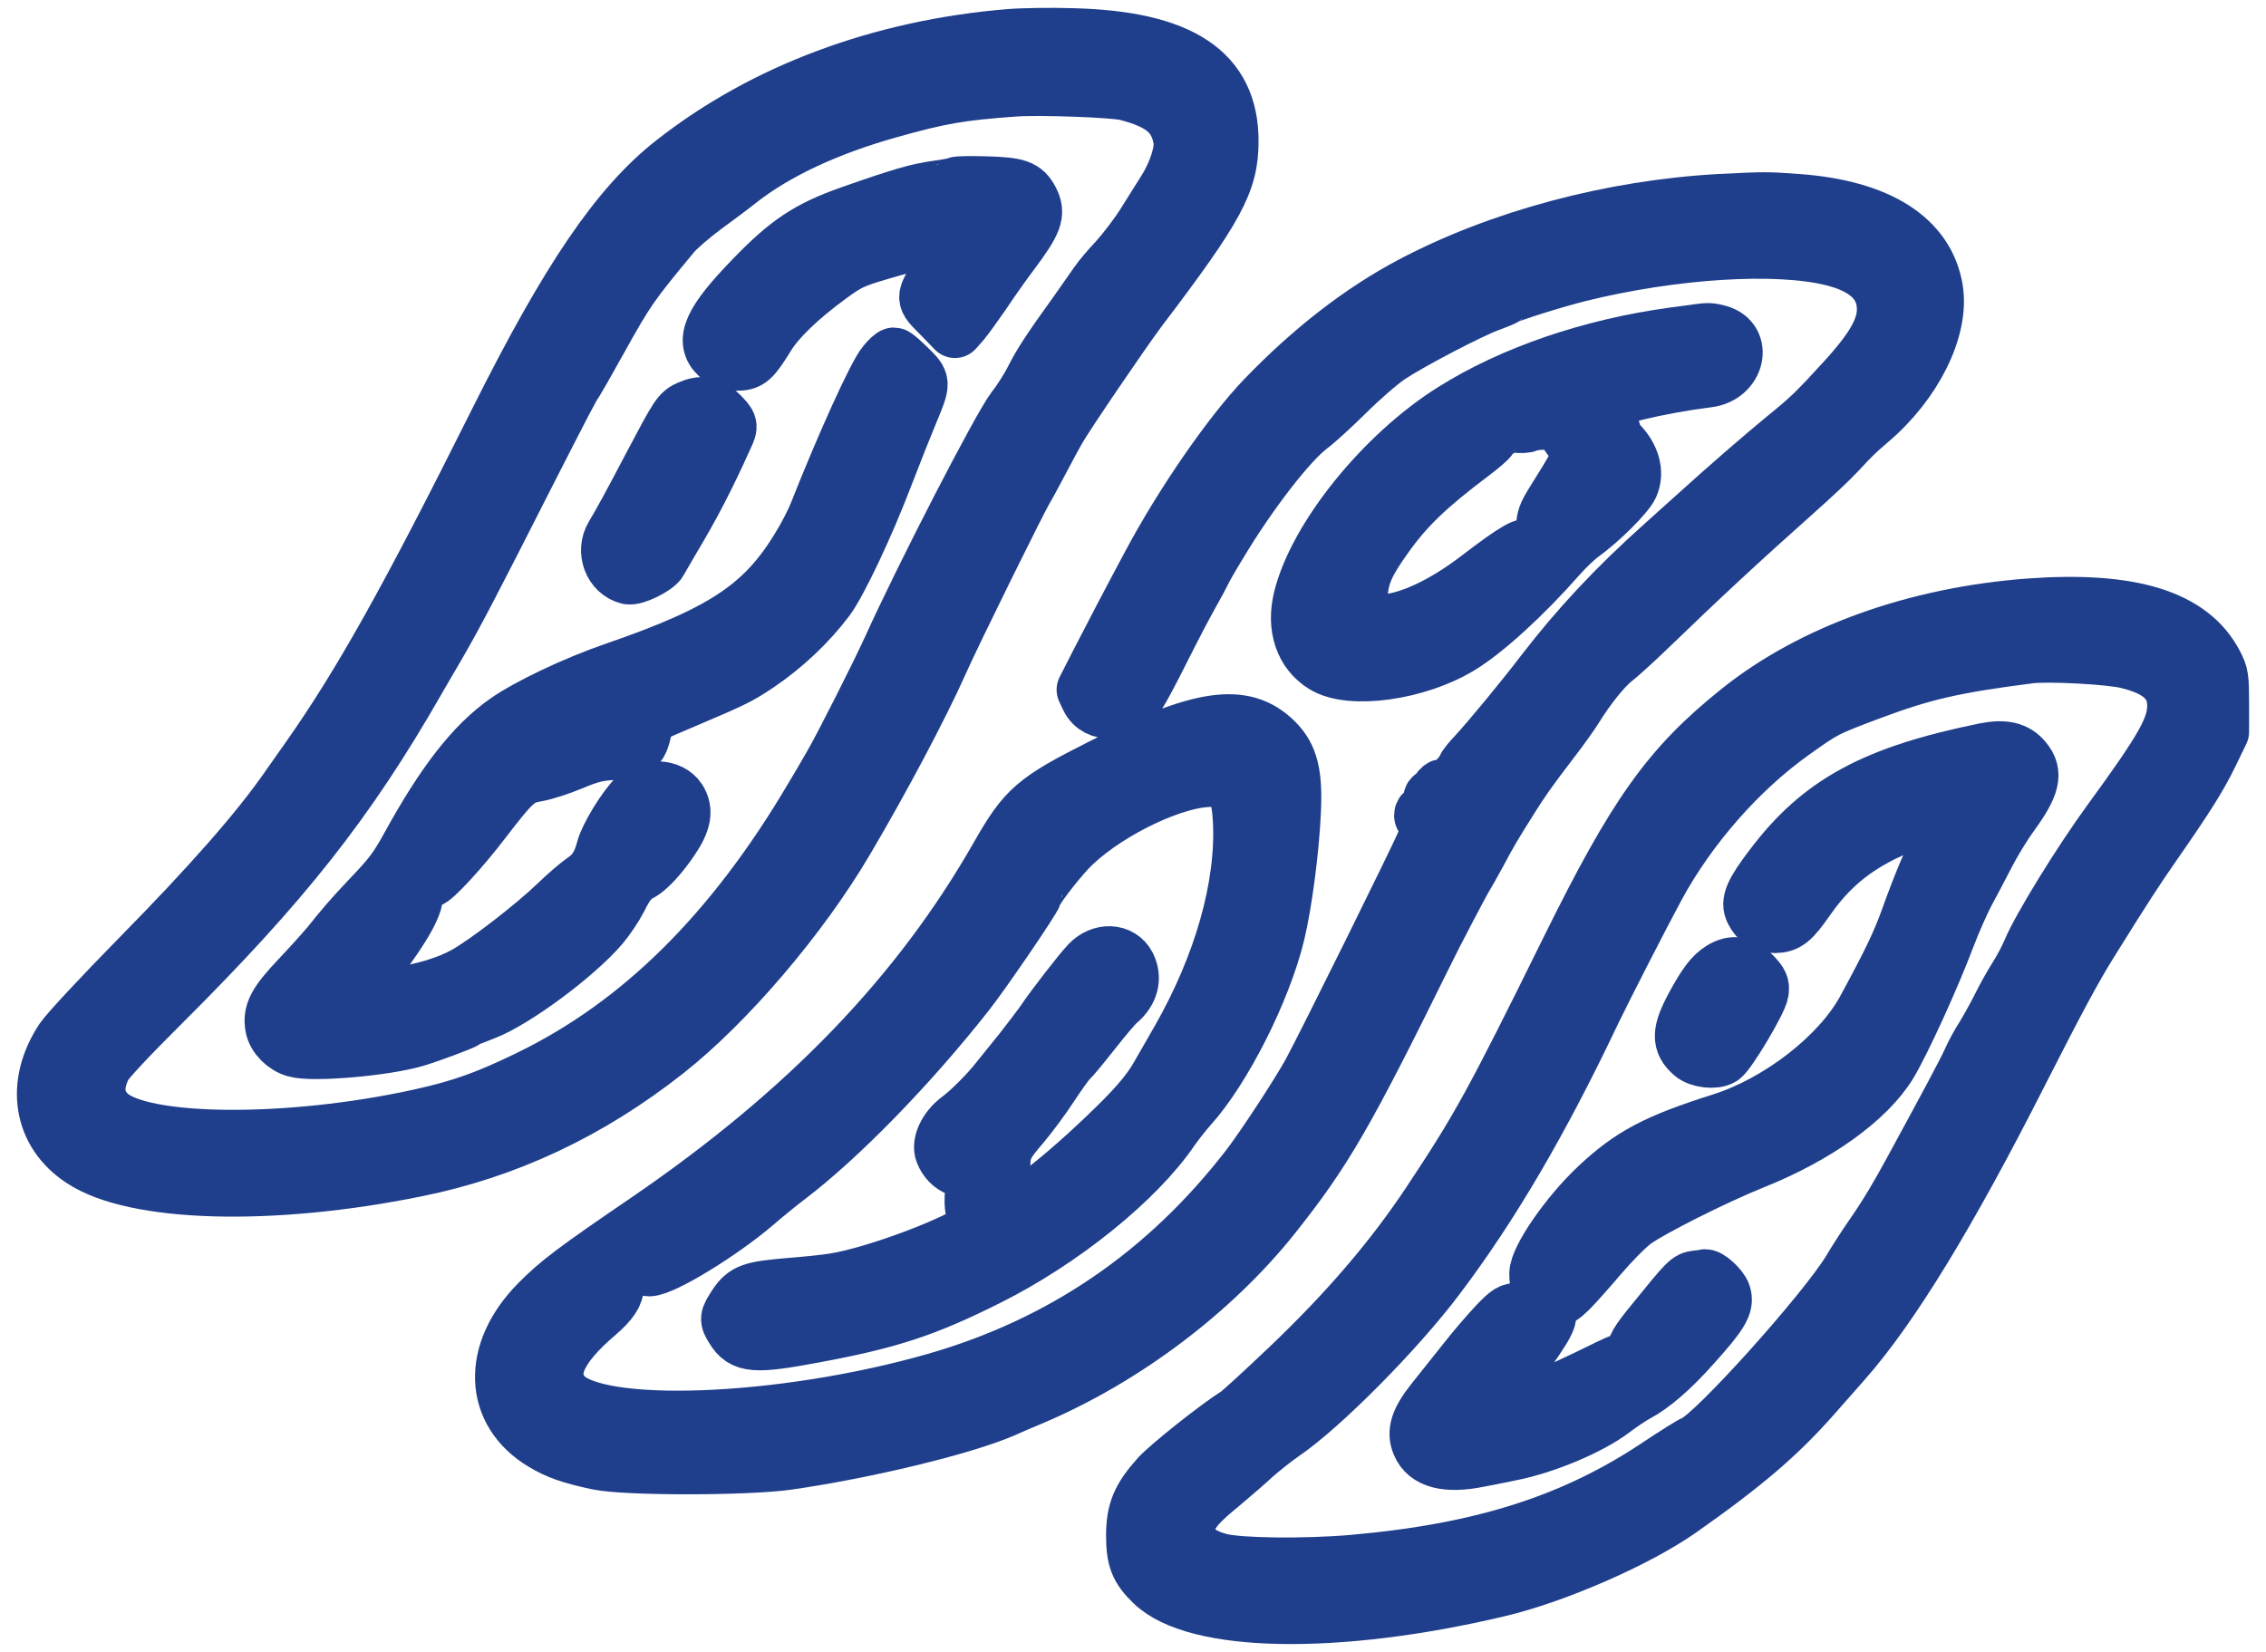
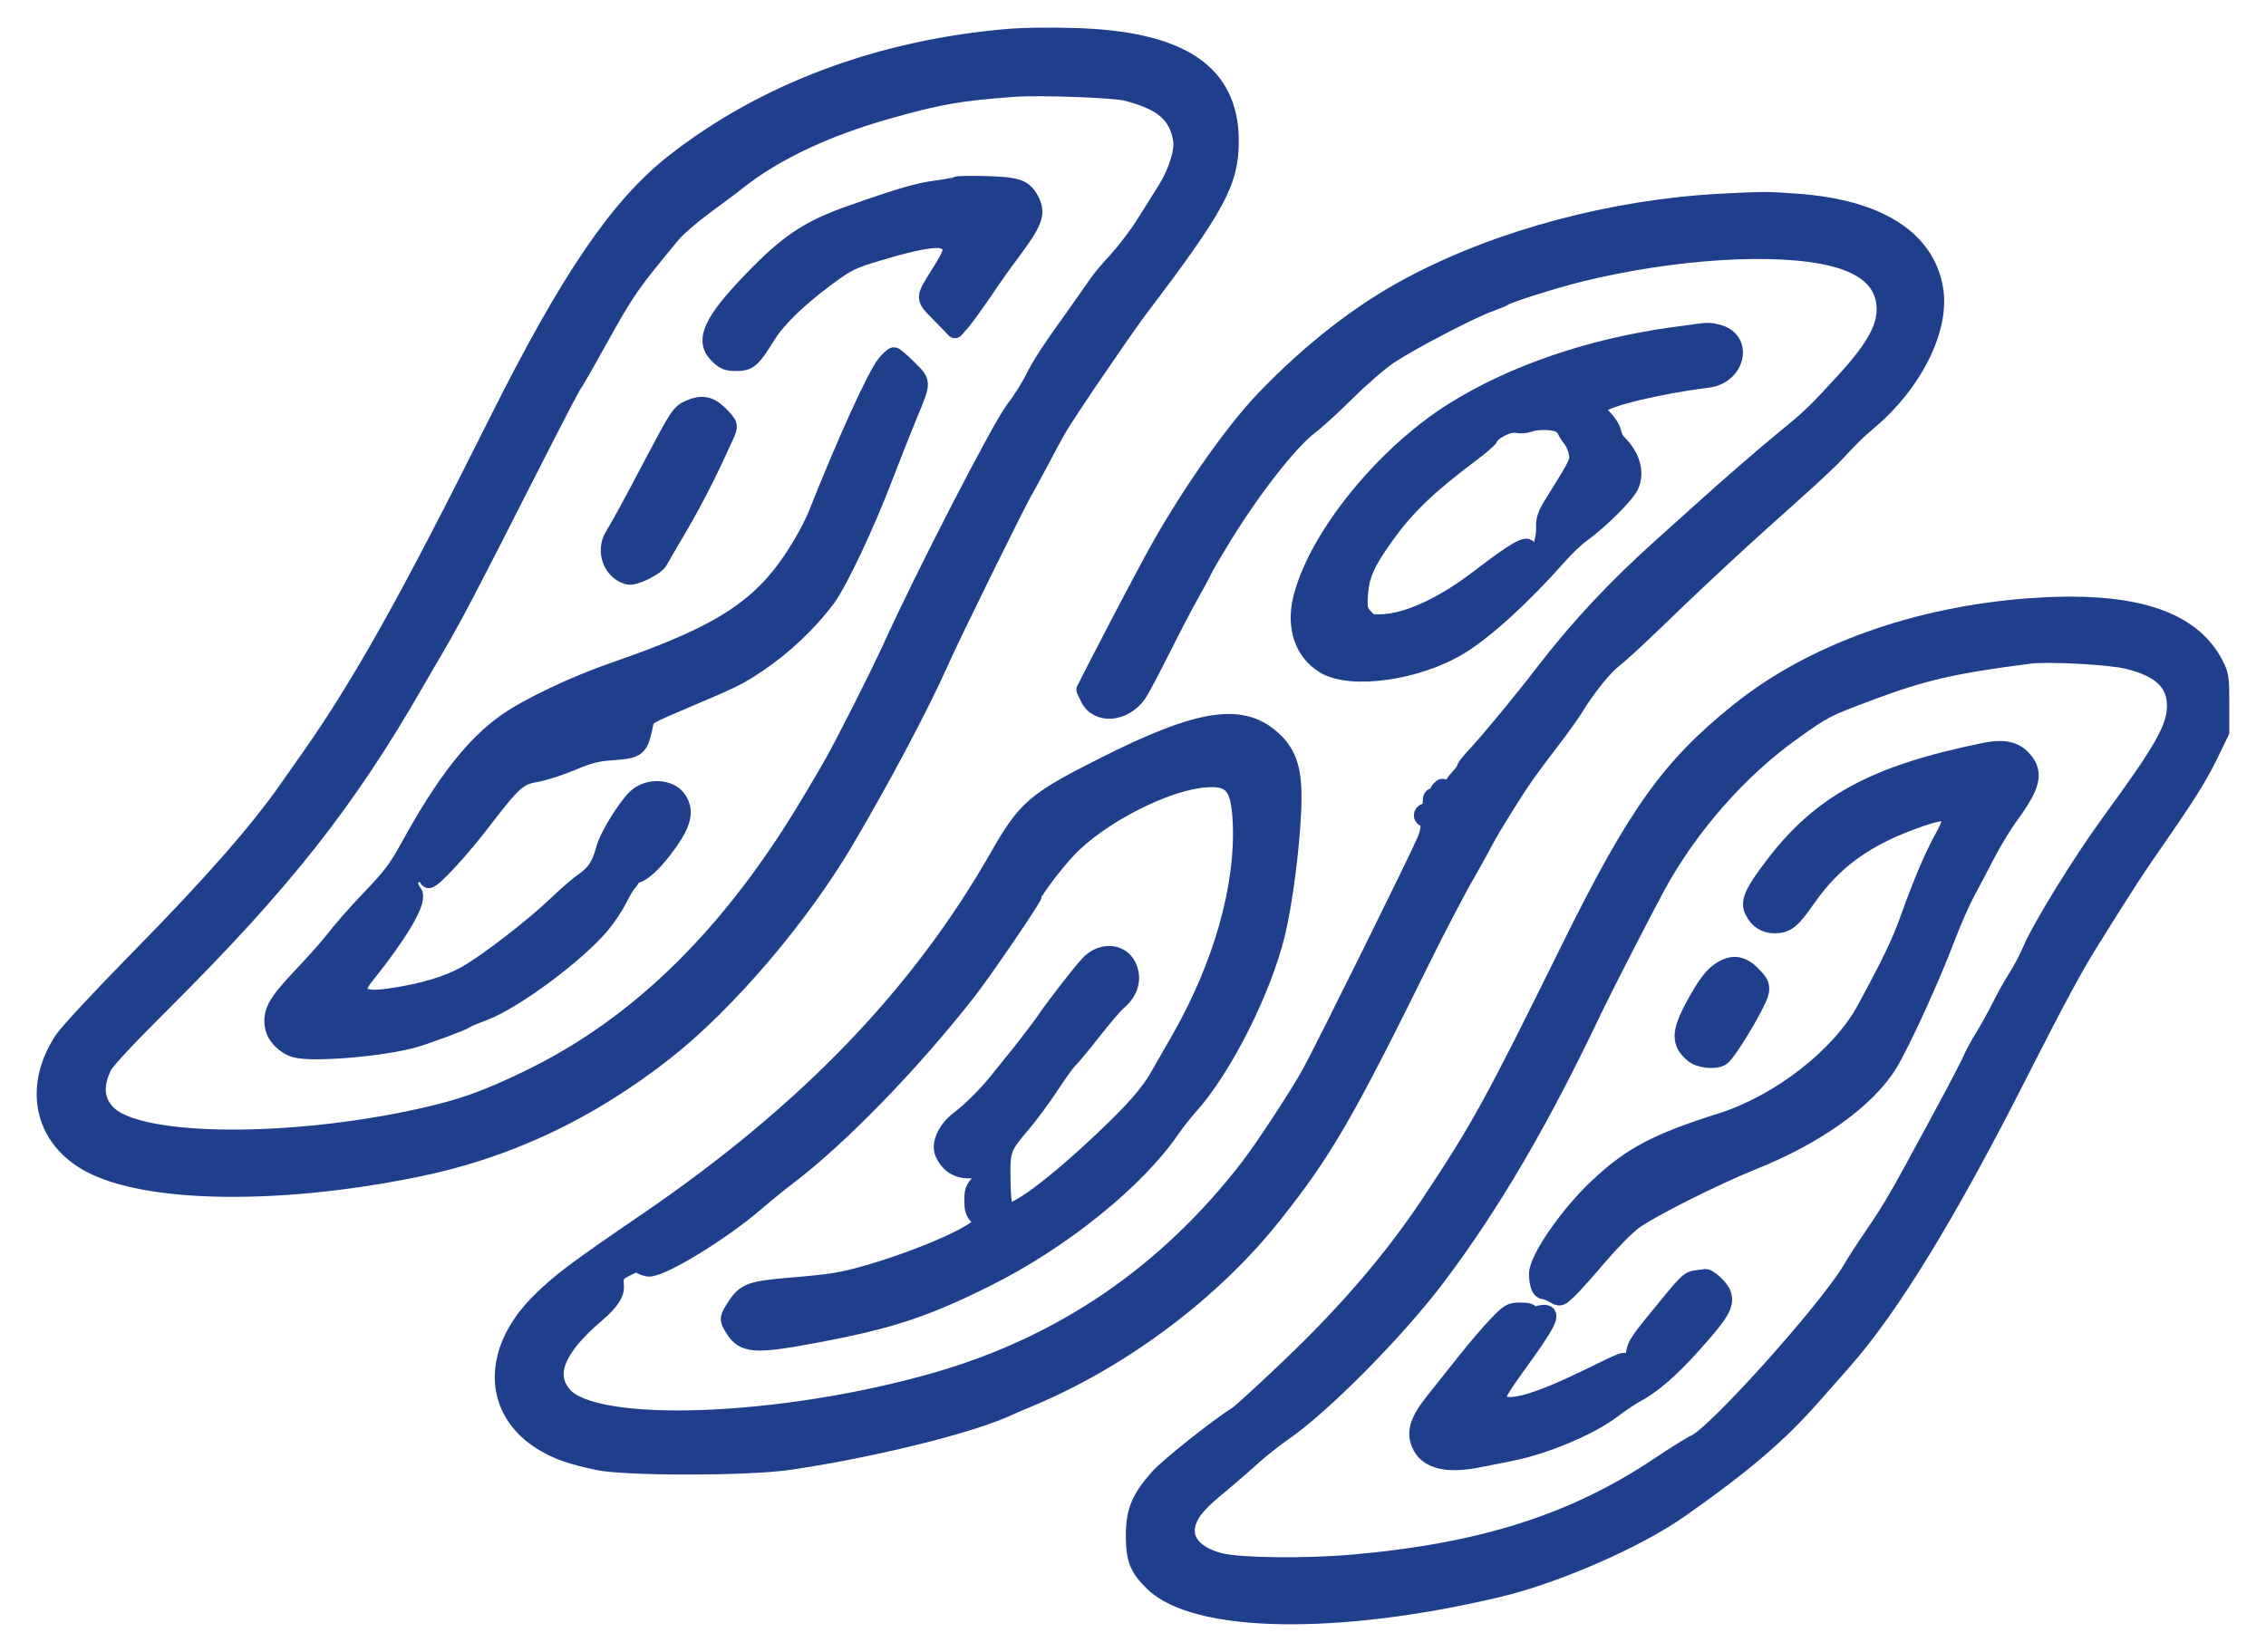
<svg xmlns="http://www.w3.org/2000/svg" viewBox="-16 -16 995.164 731.466" width="96" height="70">
-   <g transform="translate(-37.33628,733.5193) scale(0.1,-0.1)" fill="#1f3f8c" stroke="#1f3f8c" stroke-width="250" stroke-linejoin="round" stroke-linecap="round">
+   <g transform="translate(-37.33628,733.5193) scale(0.1,-0.1)" fill="#1f3f8c" stroke="#1f3f8c" stroke-width="75" stroke-linejoin="round" stroke-linecap="round">
    <path d="M4640 7330 c-567 -47 -1083 -240 -1482 -553 -246 -192 -467 -517 -782 -1147 -392 -785 -603 -1163 -833 -1490 -29 -41 -72 -102 -95 -135 -128 -185 -343 -430 -658 -750 -166 -169 -314 -328 -338 -363 -130 -197 -97 -411 84 -530 232 -155 838 -172 1477 -42 403 81 768 253 1107 520 272 214 597 595 796 933 159 269 333 597 418 788 54 123 358 739 376 764 4 6 33 60 65 120 32 61 69 130 84 155 38 66 287 432 357 525 346 456 404 564 404 746 0 305 -220 451 -700 463 -96 3 -222 1 -280 -4z m520 -244 c159 -41 224 -96 244 -208 9 -50 -21 -147 -71 -226 -21 -33 -63 -100 -93 -148 -30 -48 -85 -120 -121 -160 -37 -39 -75 -85 -85 -100 -11 -16 -53 -76 -94 -134 -119 -165 -159 -227 -192 -293 -17 -34 -54 -94 -84 -132 -64 -84 -404 -744 -549 -1065 -56 -122 -214 -435 -261 -515 -25 -44 -62 -107 -82 -140 -353 -599 -764 -1006 -1257 -1245 -187 -91 -299 -131 -485 -172 -578 -127 -1227 -122 -1374 11 -60 55 -68 127 -24 216 12 24 116 135 257 275 539 537 822 895 1130 1433 10 18 50 86 89 153 79 136 145 262 392 749 173 339 205 401 220 420 4 6 52 89 105 185 125 225 142 248 327 471 21 25 84 79 139 120 56 41 125 92 153 115 163 128 391 235 666 312 227 64 318 79 555 96 111 8 441 -4 495 -18z" />
    <path d="M4409 6676 c-3 -3 -43 -11 -89 -17 -85 -12 -153 -31 -383 -112 -184 -65 -276 -126 -432 -288 -183 -189 -221 -274 -152 -338 26 -26 40 -31 80 -31 57 0 70 12 137 120 46 74 140 165 272 262 83 61 105 72 224 107 163 49 252 64 285 51 48 -20 46 -43 -14 -138 -77 -123 -77 -113 -1 -190 l65 -67 31 35 c16 19 57 76 91 125 33 50 90 131 127 180 103 138 117 174 86 234 -29 55 -59 65 -196 69 -69 2 -128 1 -131 -2z" />
    <path d="M4092 5884 c-41 -49 -179 -353 -304 -669 -11 -27 -38 -81 -61 -120 -162 -278 -337 -398 -833 -569 -174 -60 -381 -158 -479 -227 -143 -100 -276 -270 -431 -553 -53 -96 -78 -130 -170 -226 -79 -83 -120 -131 -179 -205 -22 -27 -84 -96 -137 -152 -103 -109 -126 -152 -114 -215 8 -42 50 -85 97 -98 75 -22 391 5 529 45 61 18 212 74 225 84 5 5 42 20 82 35 134 51 404 251 516 382 27 32 62 84 79 117 16 33 36 67 44 74 18 19 18 33 -1 33 -8 0 -15 5 -15 10 0 6 4 10 9 10 6 0 13 -4 16 -10 21 -34 99 30 180 149 53 78 62 129 31 176 -36 55 -134 59 -187 9 -47 -45 -127 -176 -140 -230 -18 -68 -43 -107 -92 -140 -23 -16 -76 -61 -117 -101 -103 -99 -310 -259 -404 -312 -80 -45 -192 -79 -338 -100 -131 -20 -170 13 -108 90 161 201 243 343 213 373 -4 3 -12 22 -18 40 -10 28 -10 33 2 29 7 -3 26 8 41 23 l27 29 3 -32 c2 -18 8 -33 14 -33 19 0 144 135 239 260 136 177 157 196 237 210 35 6 106 29 158 51 74 31 110 41 176 45 117 9 124 14 146 124 7 34 10 35 187 110 207 88 229 99 310 153 119 80 226 181 309 291 54 73 173 325 255 540 40 104 90 230 111 280 59 142 59 138 -5 201 -30 30 -59 55 -64 55 -5 0 -23 -16 -39 -36z" />
    <path d="M3224 5686 c-41 -18 -49 -30 -163 -246 -99 -189 -138 -259 -173 -318 -41 -68 -6 -160 67 -178 27 -7 122 40 137 67 4 8 28 49 53 92 95 159 154 273 238 459 23 49 22 53 -23 98 -44 44 -79 51 -136 26z" />
    <path d="M7790 6600 c-480 -26 -977 -159 -1368 -366 -223 -118 -443 -289 -650 -504 -149 -155 -364 -466 -507 -735 -88 -164 -174 -329 -232 -442 l-57 -112 17 -36 c38 -80 156 -71 218 16 12 17 59 105 105 197 46 92 104 203 129 247 25 44 49 89 54 100 5 12 37 68 72 125 132 221 310 451 402 519 27 20 99 86 161 147 61 61 146 135 189 164 93 62 357 200 442 231 33 12 65 25 70 29 17 13 225 78 330 104 418 103 873 131 1120 70 147 -36 224 -106 233 -209 8 -93 -41 -185 -178 -335 -124 -136 -156 -167 -261 -252 -99 -81 -262 -223 -366 -317 -34 -31 -114 -103 -179 -161 -207 -185 -372 -362 -524 -559 -89 -117 -236 -295 -302 -367 -27 -28 -48 -55 -48 -60 0 -5 -13 -24 -30 -42 -16 -18 -30 -39 -30 -47 0 -22 -18 -27 -29 -8 -8 15 -12 16 -23 4 -10 -11 -10 -14 0 -18 22 -8 12 -20 -13 -15 -20 3 -25 0 -25 -16 0 -31 -11 -52 -26 -52 -8 0 -14 -7 -14 -15 0 -8 7 -15 15 -15 20 0 20 -46 -1 -96 -32 -77 -444 -910 -509 -1029 -52 -95 -210 -336 -276 -421 -364 -470 -823 -783 -1384 -944 -681 -195 -1509 -226 -1648 -61 -77 92 -30 207 150 360 58 50 84 88 81 121 -4 47 3 59 48 81 37 19 49 21 64 11 11 -7 28 -12 37 -12 62 1 320 159 468 286 44 38 109 91 145 118 229 174 539 492 791 812 73 92 299 424 299 438 0 16 90 135 150 199 141 150 434 300 609 313 118 9 151 -30 159 -188 14 -288 -85 -636 -273 -966 -37 -64 -79 -137 -93 -162 -42 -74 -106 -148 -240 -275 -227 -216 -410 -350 -439 -322 -8 9 -14 83 -14 174 0 97 8 116 90 211 32 38 88 113 124 168 36 55 73 106 82 114 9 8 56 64 103 124 48 61 99 122 115 135 55 46 70 106 42 161 -32 62 -117 66 -172 7 -35 -37 -156 -193 -196 -253 -15 -22 -60 -81 -99 -131 -40 -50 -89 -110 -108 -134 -44 -56 -124 -136 -173 -172 -54 -41 -84 -106 -68 -145 29 -70 92 -93 184 -67 34 9 38 -16 5 -43 -53 -43 -58 -51 -58 -102 0 -41 5 -55 25 -74 l25 -23 -23 -20 c-74 -69 -459 -214 -641 -242 -34 -6 -123 -15 -199 -21 -166 -14 -195 -24 -236 -86 -36 -56 -37 -59 -11 -101 44 -73 94 -77 355 -28 334 62 491 113 767 251 330 164 665 434 818 660 19 27 54 72 79 100 150 166 325 513 386 764 32 133 63 366 71 541 8 165 -11 244 -77 310 -139 139 -328 112 -768 -111 -297 -150 -337 -185 -457 -395 -349 -613 -848 -1132 -1554 -1615 -324 -221 -394 -274 -483 -364 -216 -218 -206 -483 22 -619 66 -39 120 -58 241 -84 122 -26 656 -26 840 0 342 49 774 153 955 231 17 8 75 33 130 56 407 173 800 470 1066 805 225 284 317 442 666 1150 45 93 172 335 183 350 4 6 29 51 56 100 49 92 67 123 142 242 51 82 86 131 183 258 41 53 88 119 106 148 52 85 125 176 168 210 22 17 90 78 150 136 240 232 414 393 653 606 79 70 165 151 190 179 67 72 81 86 142 138 198 168 316 407 289 580 -36 226 -250 362 -609 388 -136 10 -141 10 -340 0z" />
    <path d="M7690 6024 c-14 -2 -63 -9 -110 -15 -364 -50 -710 -168 -974 -334 -309 -194 -605 -561 -671 -832 -30 -126 7 -235 99 -292 117 -73 411 -32 600 82 112 67 285 225 438 399 31 35 77 80 104 99 83 60 196 173 215 214 26 58 6 130 -53 188 -11 10 -22 32 -25 49 -3 16 -22 45 -41 64 -34 33 -34 35 -17 54 30 33 259 88 479 116 127 15 164 171 48 204 -37 10 -46 10 -92 4z m-616 -405 c13 -6 27 -19 30 -28 3 -9 15 -27 26 -41 11 -14 23 -42 26 -62 6 -37 4 -43 -112 -228 -25 -41 -34 -65 -33 -95 1 -22 -2 -49 -6 -61 -4 -14 -1 -27 9 -37 9 -9 13 -18 9 -20 -13 -7 -83 5 -83 14 0 32 -57 -1 -218 -124 -157 -121 -314 -194 -427 -199 -52 -2 -59 0 -82 27 -23 26 -25 35 -21 99 6 85 31 141 115 258 92 129 186 219 377 363 43 32 80 64 83 71 11 29 84 66 118 60 18 -4 43 -2 56 3 33 13 103 13 133 0z" />
    <path d="M9160 4809 c-503 -37 -966 -203 -1290 -464 -305 -245 -454 -453 -751 -1055 -337 -683 -396 -790 -615 -1120 -164 -247 -363 -480 -623 -728 -111 -106 -214 -200 -229 -210 -85 -53 -307 -229 -351 -279 -82 -92 -106 -150 -106 -258 0 -103 17 -145 82 -208 189 -185 815 -196 1528 -27 254 60 614 217 806 352 287 202 438 332 591 506 51 58 111 126 133 151 211 239 466 657 782 1281 164 322 234 453 310 575 149 239 196 312 278 430 151 217 204 302 253 403 l47 97 0 125 c0 117 -2 128 -27 176 -107 204 -372 285 -818 253z m434 -239 c147 -36 212 -100 210 -205 -3 -96 -54 -187 -290 -510 -131 -180 -307 -466 -350 -568 -14 -34 -42 -86 -61 -116 -20 -31 -54 -91 -75 -134 -22 -44 -55 -103 -73 -132 -19 -29 -45 -77 -58 -107 -20 -45 -106 -206 -257 -483 -66 -122 -114 -202 -175 -290 -34 -49 -79 -119 -100 -155 -110 -182 -600 -728 -688 -765 -17 -7 -90 -53 -162 -101 -374 -250 -781 -380 -1354 -430 -208 -18 -501 -15 -586 7 -115 29 -169 95 -144 173 17 51 50 89 153 173 44 37 108 92 141 123 34 30 91 75 127 100 171 116 506 454 684 691 240 318 459 692 690 1179 42 88 220 436 282 550 143 264 366 518 603 686 140 100 143 101 342 176 238 89 372 119 707 162 84 10 356 -4 434 -24z" />
    <path d="M8960 4169 c-490 -100 -728 -230 -940 -511 -87 -114 -106 -158 -85 -197 20 -41 53 -61 95 -61 54 1 76 19 143 115 120 172 262 274 498 356 143 50 168 30 105 -84 -45 -80 -96 -201 -152 -357 -40 -111 -79 -193 -194 -405 -111 -205 -378 -413 -635 -495 -288 -91 -401 -151 -549 -290 -131 -123 -266 -319 -266 -385 0 -46 11 -75 27 -75 8 0 28 -8 44 -17 29 -17 29 -17 70 22 22 22 82 89 132 148 51 60 119 129 152 154 71 53 361 199 531 267 280 112 505 274 601 432 57 95 186 376 255 559 27 71 67 161 88 200 21 38 60 113 87 165 27 53 76 134 110 180 92 127 105 182 57 239 -38 46 -89 57 -174 40z" />
    <path d="M7794 3201 c-39 -24 -70 -65 -122 -161 -62 -115 -63 -161 -6 -211 29 -26 100 -34 129 -15 30 20 165 246 172 289 4 29 0 40 -34 75 -46 48 -87 55 -139 23z" />
    <path d="M7683 1833 c-35 -5 -37 -6 -188 -192 -75 -92 -84 -109 -87 -150 -2 -34 -7 -47 -20 -49 -11 -2 -18 3 -18 12 0 23 2 24 -169 -60 -221 -107 -343 -143 -386 -111 -25 19 -16 39 79 171 129 178 154 226 116 226 -12 0 -30 -5 -41 -10 -15 -8 -19 -7 -19 5 0 11 -11 15 -46 15 -44 0 -50 -4 -106 -62 -33 -35 -96 -108 -139 -163 -44 -55 -107 -134 -140 -176 -66 -83 -82 -134 -60 -187 30 -73 118 -96 261 -67 47 9 108 21 135 27 154 29 359 115 460 193 33 25 78 55 100 67 71 37 156 110 252 218 125 139 148 178 133 224 -9 29 -66 81 -81 74 -2 0 -19 -3 -36 -5z" />
  </g>
</svg>
